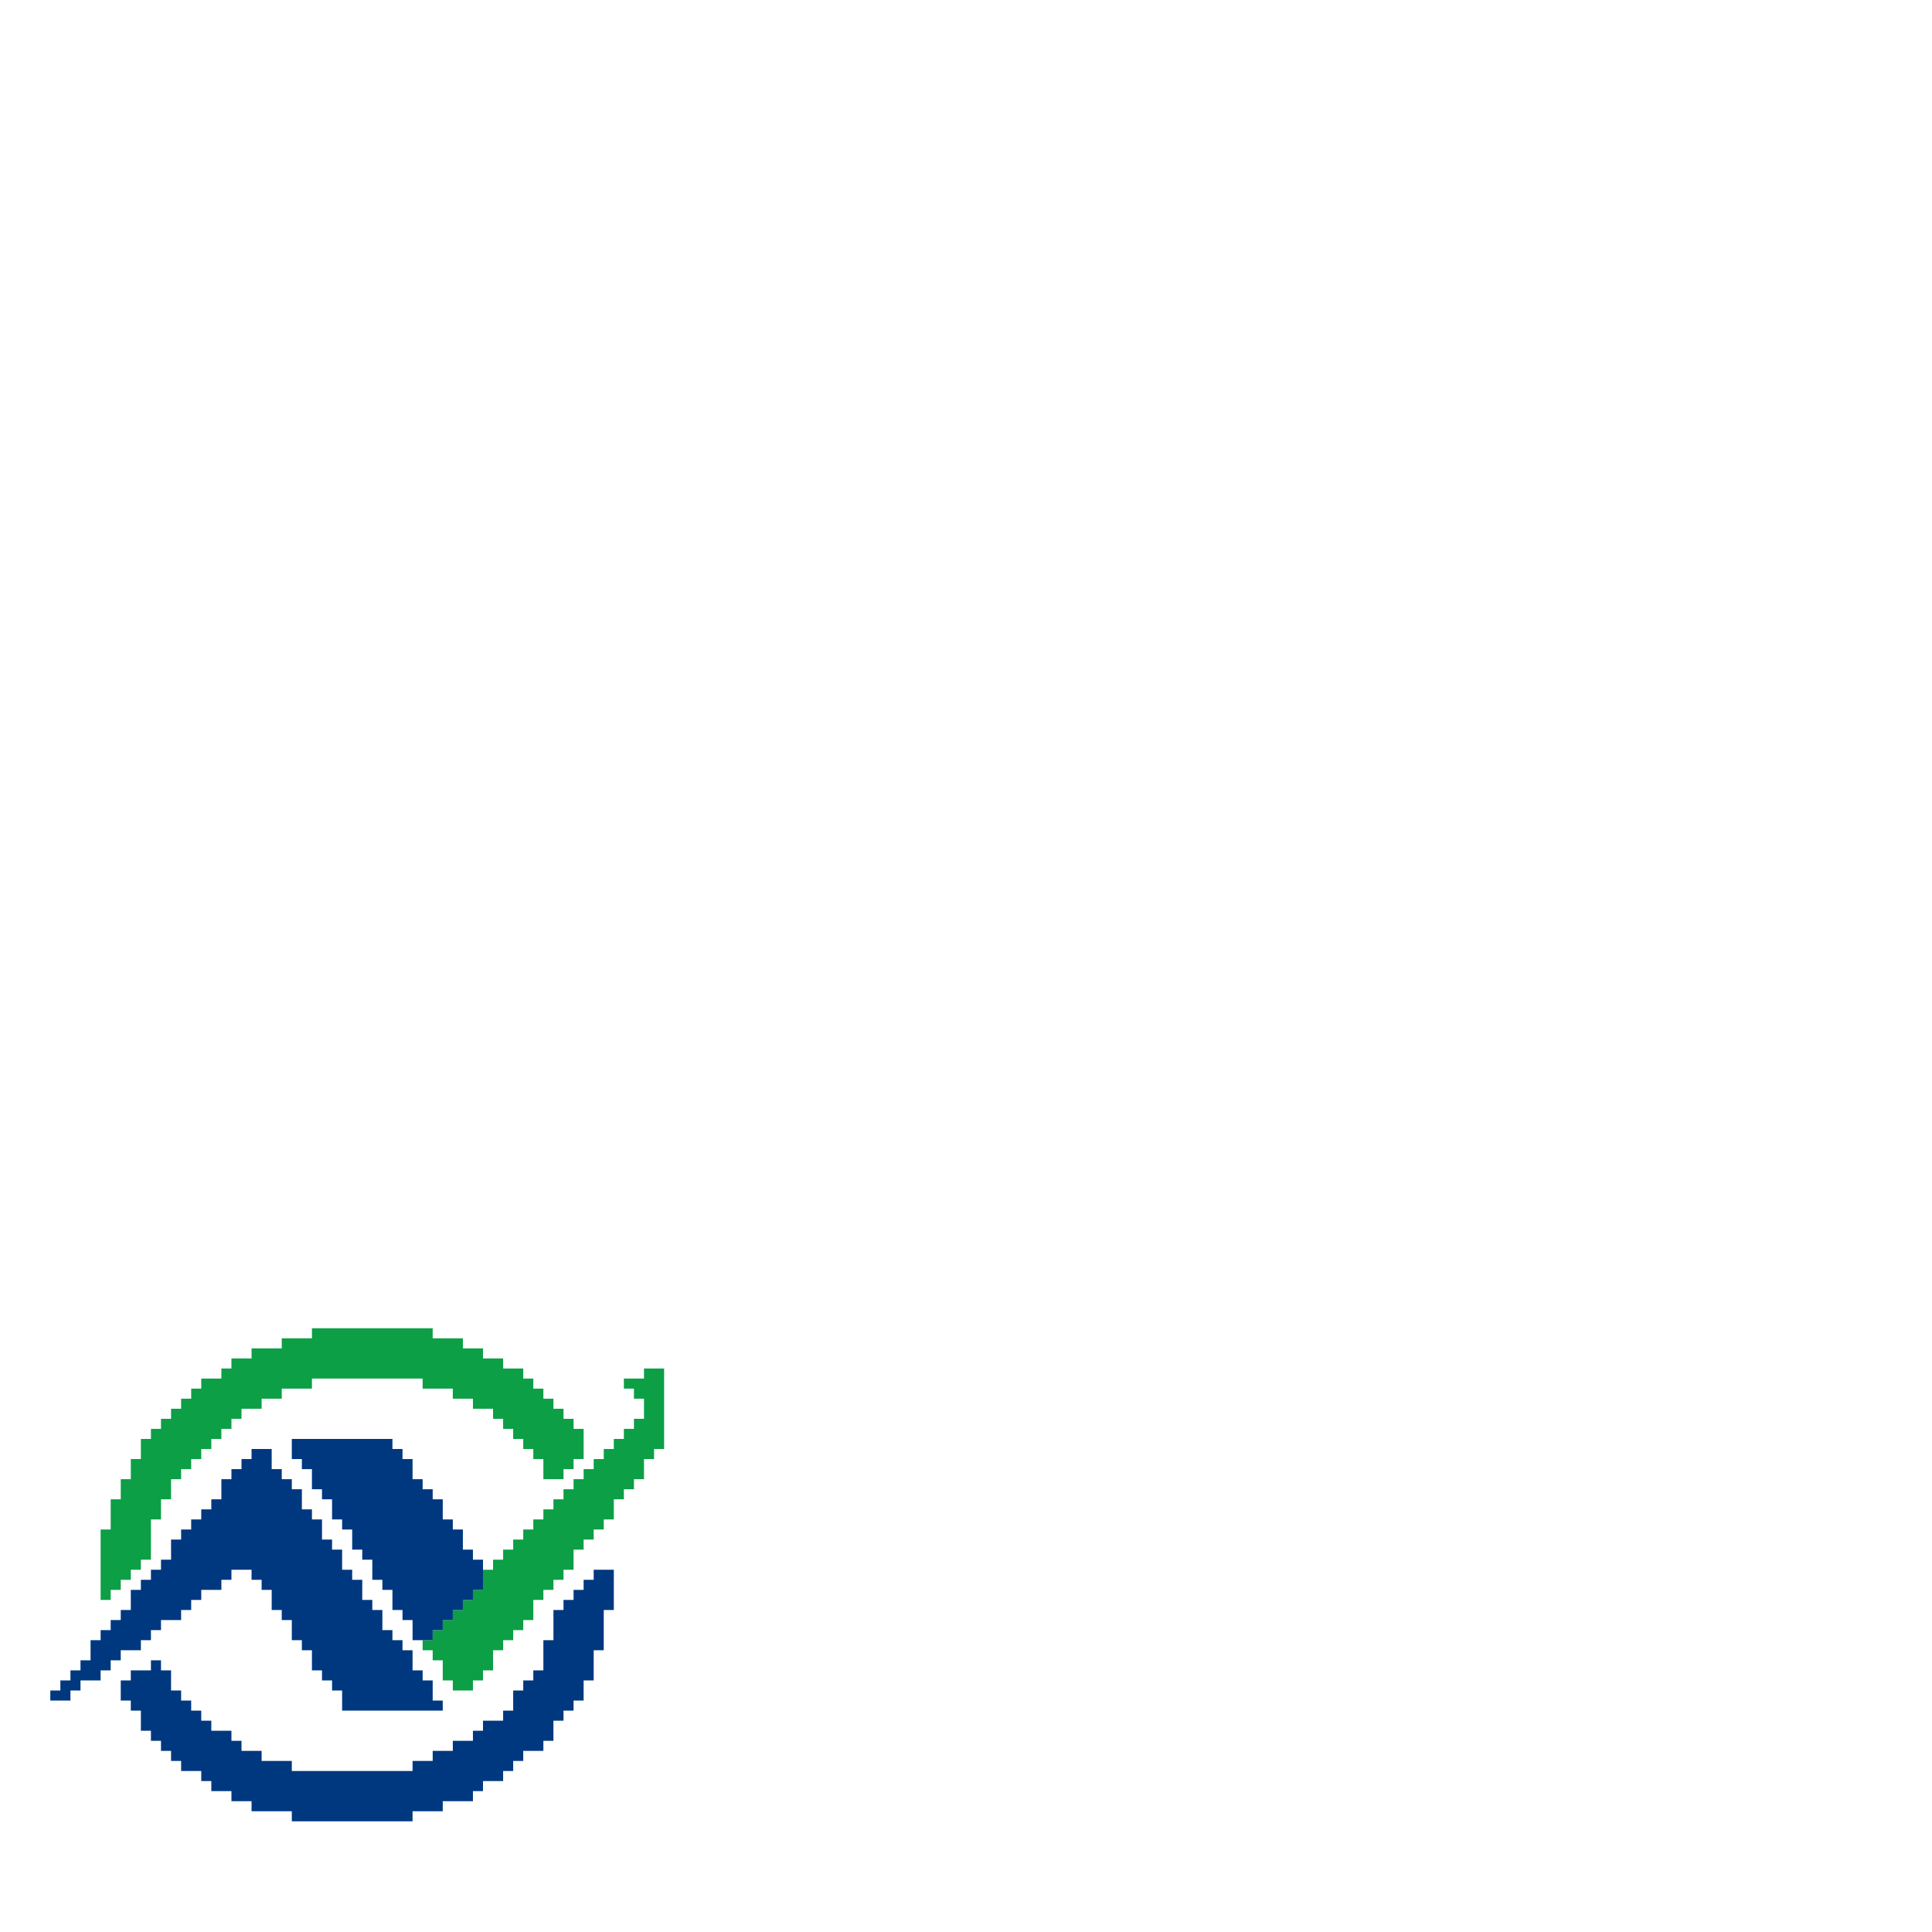
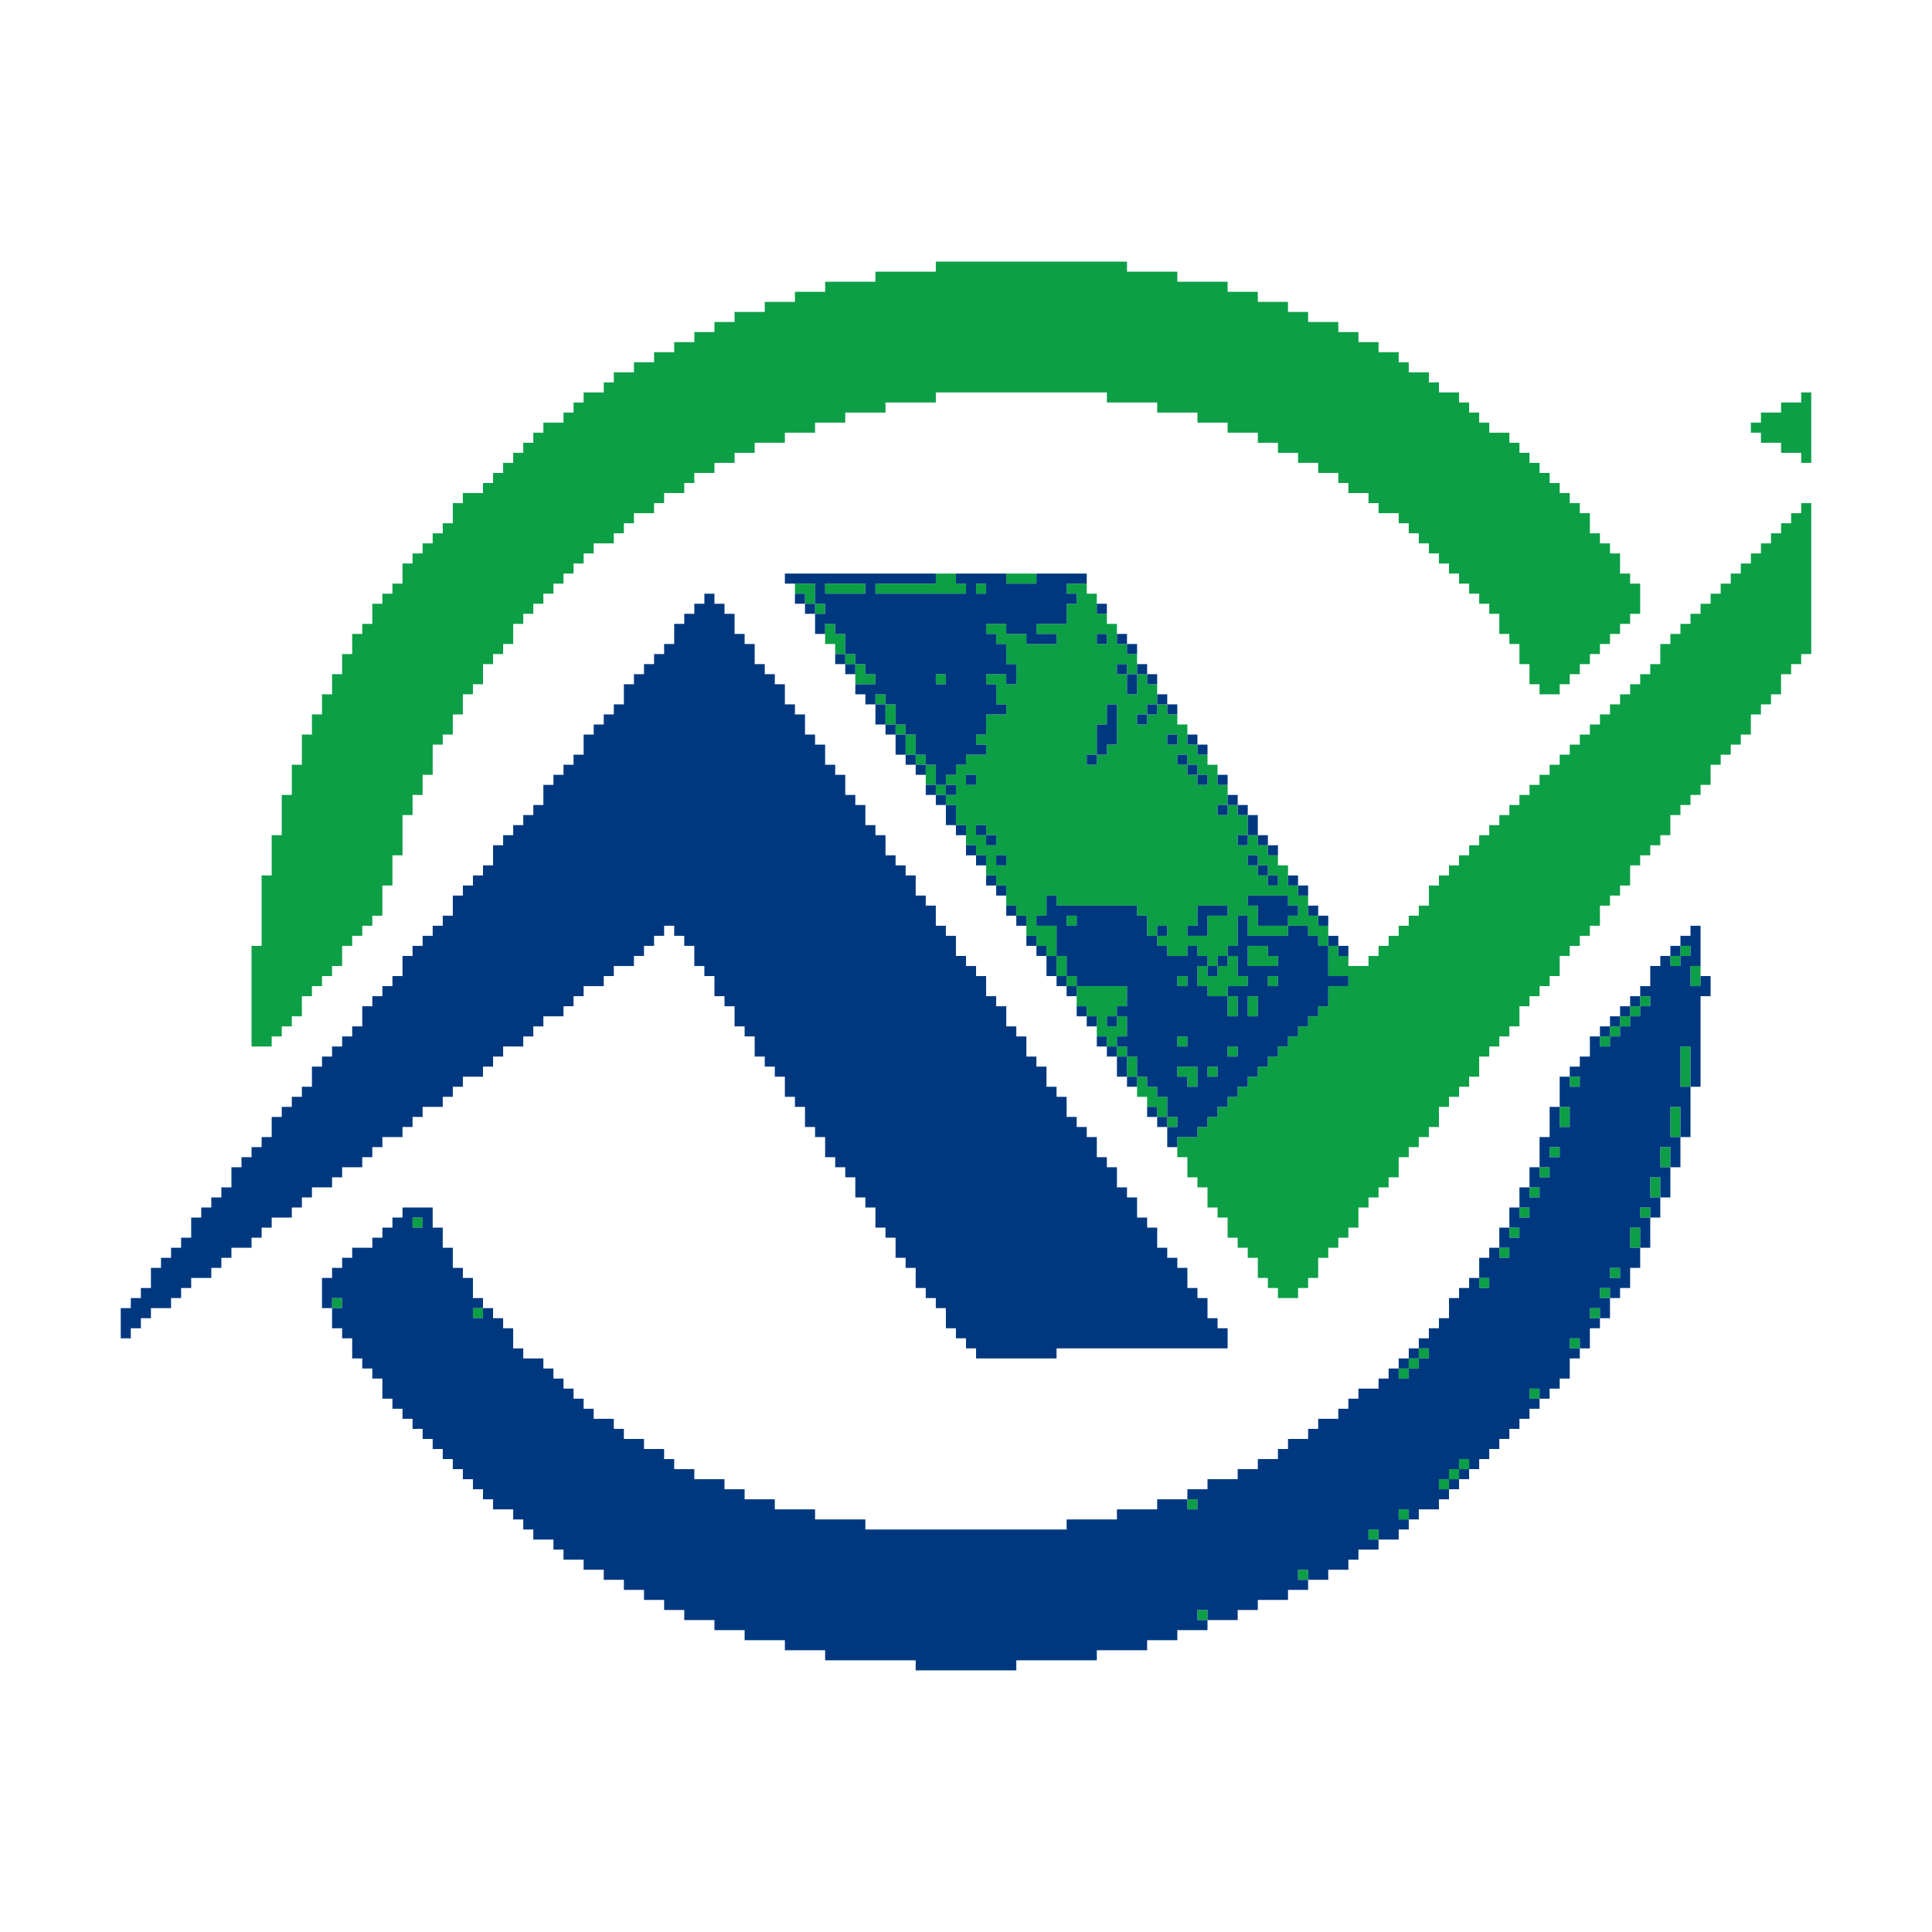
<svg xmlns="http://www.w3.org/2000/svg" viewBox="0 0 192 192" width="100%" height="100%">
-   <path fill="#0C9F46" d="M31 132h12v1h-12zM28 133h18v1h-18zM25 134h23v1h-23zM23 135h27v1h-27zM22 136h30v1h-30zM64 136h2v1h-2zM20 137h11v1h-11zM42 137h11v1h-11zM62 137h4v1h-4zM19 138h9v1h-9zM45 138h9v1h-9zM63 138h3v1h-3zM18 139h8v1h-8zM47 139h8v1h-8zM64 139h2v1h-2zM17 140h7v1h-7zM49 140h7v1h-7zM64 140h2v1h-2zM16 141h7v1h-7zM50 141h7v1h-7zM63 141h3v1h-3zM15 142h7v1h-7zM51 142h7v1h-7zM62 142h4v1h-4zM14 143h7v1h-7zM52 143h6v1h-6zM61 143h5v1h-5zM14 144h6v1h-6zM53 144h5v1h-5zM60 144h5v1h-5zM13 145h6v1h-6zM54 145h3v1h-3zM59 145h5v1h-5zM13 146h5v1h-5zM54 146h2v1h-2zM58 146h6v1h-6zM12 147h5v1h-5zM57 147h6v1h-6zM12 148h5v1h-5zM56 148h6v1h-6zM11 149h5v1h-5zM55 149h6v1h-6zM11 150h5v1h-5zM54 150h7v1h-7zM11 151h4v1h-4zM53 151h7v1h-7zM10 152h5v1h-5zM52 152h7v1h-7zM10 153h5v1h-5zM51 153h7v1h-7zM10 154h5v1h-5zM50 154h7v1h-7zM10 155h4v1h-4zM49 155h8v1h-8zM10 156h3v1h-3zM48 156h8v1h-8zM10 157h2v1h-2zM48 157h7v1h-7zM10 158h1v1h-1zM47 158h7v1h-7zM46 159h7v1h-7zM45 160h8v1h-8zM44 161h8v1h-8zM43 162h8v1h-8zM42 163h8v1h-8zM43 164h6v1h-6zM44 165h5v1h-5zM44 166h4v1h-4zM45 167h2v1h-2z" />
-   <path fill="#003880" d="M29 143h10v1h-10zM25 144h2v1h-2zM29 144h11v1h-11zM24 145h3v1h-3zM30 145h11v1h-11zM23 146h5v1h-5zM31 146h10v1h-10zM22 147h7v1h-7zM31 147h11v1h-11zM22 148h8v1h-8zM32 148h11v1h-11zM21 149h9v1h-9zM33 149h11v1h-11zM20 150h11v1h-11zM33 150h11v1h-11zM19 151h13v1h-13zM34 151h11v1h-11zM18 152h14v1h-14zM35 152h11v1h-11zM17 153h16v1h-16zM35 153h11v1h-11zM17 154h17v1h-17zM36 154h11v1h-11zM16 155h18v1h-18zM37 155h11v1h-11zM15 156h8v1h-8zM25 156h10v1h-10zM37 156h11v1h-11zM59 156h2v1h-2zM14 157h8v1h-8zM26 157h10v1h-10zM38 157h10v1h-10zM58 157h3v1h-3zM13 158h7v1h-7zM27 158h9v1h-9zM39 158h8v1h-8zM57 158h4v1h-4zM13 159h6v1h-6zM27 159h10v1h-10zM39 159h7v1h-7zM56 159h5v1h-5zM12 160h6v1h-6zM28 160h10v1h-10zM40 160h5v1h-5zM55 160h5v1h-5zM11 161h5v1h-5zM29 161h9v1h-9zM41 161h3v1h-3zM55 161h5v1h-5zM10 162h5v1h-5zM29 162h10v1h-10zM41 162h2v1h-2zM55 162h5v1h-5zM9 163h5v1h-5zM30 163h10v1h-10zM54 163h6v1h-6zM9 164h3v1h-3zM31 164h10v1h-10zM54 164h5v1h-5zM8 165h3v1h-3zM15 165h1v1h-1zM31 165h10v1h-10zM54 165h5v1h-5zM7 166h3v1h-3zM13 166h4v1h-4zM32 166h10v1h-10zM53 166h6v1h-6zM6 167h2v1h-2zM12 167h5v1h-5zM33 167h10v1h-10zM52 167h6v1h-6zM5 168h2v1h-2zM12 168h6v1h-6zM34 168h9v1h-9zM51 168h7v1h-7zM13 169h6v1h-6zM34 169h10v1h-10zM51 169h6v1h-6zM14 170h6v1h-6zM50 170h6v1h-6zM14 171h7v1h-7zM48 171h7v1h-7zM15 172h8v1h-8zM47 172h8v1h-8zM16 173h8v1h-8zM45 173h9v1h-9zM17 174h9v1h-9zM43 174h9v1h-9zM18 175h11v1h-11zM41 175h10v1h-10zM20 176h30v1h-30zM21 177h27v1h-27zM23 178h24v1h-24zM25 179h19v1h-19zM29 180h12v1h-12z" />
+   <path fill="#0C9F46" d="M93 26h19v1h-19zM87 27h30v1h-30zM82 28h40v1h-40zM79 29h46v1h-46zM76 30h52v1h-52zM73 31h57v1h-57zM71 32h62v1h-62zM69 33h66v1h-66zM67 34h70v1h-70zM65 35h74v1h-74zM63 36h77v1h-77zM61 37h81v1h-81zM60 38h83v1h-83zM58 39h35v1h-35zM110 39h35v1h-35zM179 39h1v1h-1zM57 40h31v1h-31zM115 40h31v1h-31zM177 40h3v1h-3zM56 41h28v1h-28zM119 41h28v1h-28zM175 41h5v1h-5zM54 42h27v1h-27zM122 42h26v1h-26zM174 42h6v1h-6zM53 43h25v1h-25zM125 43h25v1h-25zM175 43h5v1h-5zM52 44h23v1h-23zM127 44h24v1h-24zM177 44h3v1h-3zM51 45h22v1h-22zM129 45h23v1h-23zM179 45h1v1h-1zM50 46h21v1h-21zM131 46h22v1h-22zM49 47h20v1h-20zM133 47h21v1h-21zM48 48h20v1h-20zM134 48h21v1h-21zM46 49h20v1h-20zM136 49h20v1h-20zM45 50h20v1h-20zM137 50h20v1h-20zM179 50h1v1h-1zM45 51h18v1h-18zM139 51h19v1h-19zM178 51h2v1h-2zM44 52h18v1h-18zM140 52h18v1h-18zM177 52h3v1h-3zM43 53h18v1h-18zM141 53h18v1h-18zM176 53h4v1h-4zM42 54h17v1h-17zM142 54h18v1h-18zM175 54h5v1h-5zM41 55h17v1h-17zM143 55h18v1h-18zM174 55h6v1h-6zM40 56h17v1h-17zM144 56h17v1h-17zM173 56h7v1h-7zM40 57h16v1h-16zM93 57h2v1h-2zM100 57h3v1h-3zM145 57h17v1h-17zM172 57h8v1h-8zM39 58h16v1h-16zM79 58h2v1h-2zM82 58h4v1h-4zM87 58h9v1h-9zM97 58h1v1h-1zM106 58h2v1h-2zM146 58h17v1h-17zM171 58h9v1h-9zM38 59h16v1h-16zM80 59h1v1h-1zM107 59h2v1h-2zM147 59h16v1h-16zM170 59h10v1h-10zM37 60h16v1h-16zM81 60h1v1h-1zM106 60h3v1h-3zM148 60h15v1h-15zM169 60h11v1h-11zM37 61h15v1h-15zM106 61h4v1h-4zM149 61h13v1h-13zM168 61h12v1h-12zM36 62h15v1h-15zM82 62h1v1h-1zM98 62h2v1h-2zM103 62h8v1h-8zM149 62h12v1h-12zM167 62h13v1h-13zM35 63h16v1h-16zM82 63h2v1h-2zM99 63h3v1h-3zM105 63h4v1h-4zM110 63h1v1h-1zM150 63h10v1h-10zM166 63h14v1h-14zM35 64h15v1h-15zM83 64h1v1h-1zM100 64h12v1h-12zM151 64h8v1h-8zM165 64h15v1h-15zM34 65h15v1h-15zM84 65h1v1h-1zM100 65h13v1h-13zM151 65h7v1h-7zM165 65h14v1h-14zM34 66h14v1h-14zM85 66h1v1h-1zM101 66h10v1h-10zM112 66h1v1h-1zM152 66h5v1h-5zM164 66h14v1h-14zM33 67h15v1h-15zM85 67h2v1h-2zM93 67h1v1h-1zM98 67h2v1h-2zM101 67h11v1h-11zM113 67h1v1h-1zM152 67h4v1h-4zM163 67h14v1h-14zM33 68h14v1h-14zM99 68h13v1h-13zM113 68h2v1h-2zM153 68h2v1h-2zM162 68h15v1h-15zM32 69h14v1h-14zM87 69h1v1h-1zM99 69h16v1h-16zM161 69h15v1h-15zM32 70h14v1h-14zM88 70h1v1h-1zM100 70h10v1h-10zM111 70h3v1h-3zM115 70h1v1h-1zM160 70h15v1h-15zM31 71h14v1h-14zM88 71h1v1h-1zM98 71h12v1h-12zM111 71h2v1h-2zM114 71h3v1h-3zM159 71h15v1h-15zM31 72h14v1h-14zM89 72h1v1h-1zM98 72h11v1h-11zM111 72h7v1h-7zM158 72h16v1h-16zM30 73h14v1h-14zM90 73h1v1h-1zM97 73h12v1h-12zM111 73h5v1h-5zM117 73h1v1h-1zM157 73h16v1h-16zM30 74h13v1h-13zM90 74h1v1h-1zM98 74h11v1h-11zM110 74h9v1h-9zM156 74h16v1h-16zM30 75h13v1h-13zM91 75h1v1h-1zM96 75h12v1h-12zM109 75h8v1h-8zM118 75h2v1h-2zM155 75h16v1h-16zM29 76h14v1h-14zM92 76h1v1h-1zM95 76h23v1h-23zM119 76h2v1h-2zM154 76h16v1h-16zM29 77h13v1h-13zM92 77h1v1h-1zM94 77h2v1h-2zM97 77h22v1h-22zM120 77h1v1h-1zM153 77h17v1h-17zM29 78h13v1h-13zM93 78h1v1h-1zM95 78h27v1h-27zM152 78h17v1h-17zM28 79h13v1h-13zM94 79h28v1h-28zM151 79h17v1h-17zM28 80h13v1h-13zM95 80h26v1h-26zM122 80h1v1h-1zM150 80h17v1h-17zM28 81h12v1h-12zM95 81h29v1h-29zM149 81h17v1h-17zM28 82h12v1h-12zM96 82h1v1h-1zM98 82h26v1h-26zM148 82h18v1h-18zM27 83h13v1h-13zM96 83h2v1h-2zM99 83h24v1h-24zM124 83h1v1h-1zM147 83h18v1h-18zM27 84h13v1h-13zM97 84h29v1h-29zM146 84h18v1h-18zM27 85h12v1h-12zM98 85h1v1h-1zM100 85h24v1h-24zM125 85h2v1h-2zM145 85h18v1h-18zM27 86h12v1h-12zM98 86h27v1h-27zM126 86h2v1h-2zM144 86h18v1h-18zM26 87h13v1h-13zM99 87h27v1h-27zM127 87h1v1h-1zM143 87h19v1h-19zM26 88h12v1h-12zM100 88h29v1h-29zM142 88h19v1h-19zM26 89h12v1h-12zM100 89h4v1h-4zM105 89h19v1h-19zM128 89h2v1h-2zM142 89h18v1h-18zM26 90h12v1h-12zM101 90h3v1h-3zM113 90h6v1h-6zM122 90h3v1h-3zM129 90h1v1h-1zM141 90h18v1h-18zM26 91h11v1h-11zM102 91h1v1h-1zM106 91h1v1h-1zM114 91h5v1h-5zM120 91h3v1h-3zM124 91h1v1h-1zM128 91h3v1h-3zM140 91h19v1h-19zM26 92h10v1h-10zM102 92h3v1h-3zM114 92h1v1h-1zM116 92h2v1h-2zM120 92h3v1h-3zM124 92h4v1h-4zM130 92h2v1h-2zM139 92h19v1h-19zM26 93h9v1h-9zM103 93h2v1h-2zM115 93h8v1h-8zM131 93h1v1h-1zM138 93h19v1h-19zM25 94h9v1h-9zM104 94h1v1h-1zM116 94h2v1h-2zM119 94h3v1h-3zM124 94h2v1h-2zM132 94h1v1h-1zM137 94h19v1h-19zM167 94h1v1h-1zM25 95h9v1h-9zM105 95h1v1h-1zM120 95h1v1h-1zM122 95h1v1h-1zM124 95h3v1h-3zM132 95h2v1h-2zM136 95h19v1h-19zM166 95h1v1h-1zM25 96h8v1h-8zM105 96h1v1h-1zM119 96h1v1h-1zM121 96h2v1h-2zM132 96h23v1h-23zM168 96h1v1h-1zM25 97h7v1h-7zM106 97h1v1h-1zM117 97h1v1h-1zM119 97h5v1h-5zM126 97h1v1h-1zM134 97h20v1h-20zM168 97h1v1h-1zM25 98h6v1h-6zM107 98h5v1h-5zM120 98h2v1h-2zM132 98h21v1h-21zM25 99h5v1h-5zM107 99h5v1h-5zM122 99h1v1h-1zM124 99h1v1h-1zM132 99h20v1h-20zM163 99h1v1h-1zM25 100h5v1h-5zM108 100h3v1h-3zM122 100h1v1h-1zM124 100h1v1h-1zM131 100h20v1h-20zM162 100h1v1h-1zM25 101h4v1h-4zM109 101h1v1h-1zM111 101h1v1h-1zM130 101h21v1h-21zM161 101h1v1h-1zM25 102h3v1h-3zM109 102h3v1h-3zM129 102h21v1h-21zM160 102h1v1h-1zM25 103h2v1h-2zM110 103h1v1h-1zM117 103h1v1h-1zM128 103h21v1h-21zM159 103h1v1h-1zM111 104h1v1h-1zM122 104h1v1h-1zM127 104h21v1h-21zM167 104h1v1h-1zM112 105h1v1h-1zM126 105h21v1h-21zM167 105h1v1h-1zM112 106h1v1h-1zM117 106h2v1h-2zM120 106h1v1h-1zM125 106h22v1h-22zM167 106h1v1h-1zM113 107h1v1h-1zM118 107h1v1h-1zM124 107h22v1h-22zM156 107h1v1h-1zM167 107h1v1h-1zM113 108h2v1h-2zM123 108h22v1h-22zM114 109h2v1h-2zM122 109h22v1h-22zM115 110h1v1h-1zM121 110h22v1h-22zM155 110h1v1h-1zM166 110h1v1h-1zM116 111h1v1h-1zM120 111h23v1h-23zM155 111h1v1h-1zM166 111h1v1h-1zM119 112h23v1h-23zM166 112h1v1h-1zM117 113h24v1h-24zM117 114h23v1h-23zM154 114h1v1h-1zM165 114h1v1h-1zM118 115h21v1h-21zM165 115h1v1h-1zM118 116h21v1h-21zM153 116h1v1h-1zM119 117h19v1h-19zM164 117h1v1h-1zM120 118h17v1h-17zM152 118h1v1h-1zM164 118h1v1h-1zM120 119h16v1h-16zM121 120h14v1h-14zM151 120h1v1h-1zM163 120h1v1h-1zM41 121h1v1h-1zM122 121h13v1h-13zM122 122h12v1h-12zM150 122h1v1h-1zM162 122h1v1h-1zM123 123h10v1h-10zM162 123h1v1h-1zM124 124h8v1h-8zM149 124h1v1h-1zM125 125h6v1h-6zM125 126h6v1h-6zM160 126h1v1h-1zM126 127h4v1h-4zM147 127h1v1h-1zM127 128h2v1h-2zM159 128h1v1h-1zM33 129h1v1h-1zM47 130h1v1h-1zM158 130h1v1h-1zM156 133h1v1h-1zM141 134h1v1h-1zM140 135h1v1h-1zM139 136h1v1h-1zM152 138h1v1h-1zM145 145h1v1h-1zM144 146h1v1h-1zM143 147h1v1h-1zM118 149h1v1h-1zM139 150h1v1h-1zM136 152h1v1h-1zM129 156h1v1h-1zM119 160h1v1h-1z" />
+   <path fill="#003880" d="M78 57h15v1h-15zM95 57h5v1h-5zM103 57h5v1h-5zM81 58h1v1h-1zM86 58h1v1h-1zM96 58h1v1h-1zM98 58h8v1h-8zM70 59h1v1h-1zM79 59h1v1h-1zM81 59h26v1h-26zM69 60h3v1h-3zM80 60h1v1h-1zM82 60h24v1h-24zM109 60h1v1h-1zM68 61h5v1h-5zM81 61h25v1h-25zM67 62h6v1h-6zM81 62h1v1h-1zM83 62h15v1h-15zM100 62h3v1h-3zM67 63h7v1h-7zM84 63h15v1h-15zM102 63h3v1h-3zM109 63h1v1h-1zM111 63h1v1h-1zM66 64h9v1h-9zM84 64h16v1h-16zM112 64h1v1h-1zM65 65h10v1h-10zM83 65h1v1h-1zM85 65h15v1h-15zM64 66h12v1h-12zM84 66h1v1h-1zM86 66h15v1h-15zM111 66h1v1h-1zM113 66h1v1h-1zM63 67h14v1h-14zM87 67h6v1h-6zM94 67h4v1h-4zM100 67h1v1h-1zM112 67h1v1h-1zM114 67h1v1h-1zM62 68h16v1h-16zM85 68h14v1h-14zM112 68h1v1h-1zM62 69h16v1h-16zM86 69h1v1h-1zM88 69h11v1h-11zM115 69h1v1h-1zM61 70h18v1h-18zM87 70h1v1h-1zM89 70h11v1h-11zM110 70h1v1h-1zM114 70h1v1h-1zM116 70h1v1h-1zM60 71h20v1h-20zM87 71h1v1h-1zM89 71h9v1h-9zM110 71h1v1h-1zM113 71h1v1h-1zM59 72h21v1h-21zM88 72h1v1h-1zM90 72h8v1h-8zM109 72h2v1h-2zM58 73h23v1h-23zM89 73h1v1h-1zM91 73h6v1h-6zM109 73h2v1h-2zM116 73h1v1h-1zM118 73h1v1h-1zM58 74h24v1h-24zM89 74h1v1h-1zM91 74h7v1h-7zM109 74h1v1h-1zM119 74h1v1h-1zM57 75h25v1h-25zM90 75h1v1h-1zM92 75h4v1h-4zM108 75h1v1h-1zM117 75h1v1h-1zM56 76h27v1h-27zM91 76h1v1h-1zM93 76h2v1h-2zM118 76h1v1h-1zM55 77h29v1h-29zM93 77h1v1h-1zM96 77h1v1h-1zM119 77h1v1h-1zM121 77h1v1h-1zM54 78h30v1h-30zM92 78h1v1h-1zM94 78h1v1h-1zM54 79h31v1h-31zM93 79h1v1h-1zM122 79h1v1h-1zM53 80h33v1h-33zM94 80h1v1h-1zM121 80h1v1h-1zM123 80h1v1h-1zM52 81h34v1h-34zM94 81h1v1h-1zM124 81h1v1h-1zM51 82h36v1h-36zM95 82h1v1h-1zM97 82h1v1h-1zM124 82h1v1h-1zM50 83h38v1h-38zM98 83h1v1h-1zM123 83h1v1h-1zM125 83h1v1h-1zM49 84h39v1h-39zM96 84h1v1h-1zM126 84h1v1h-1zM49 85h40v1h-40zM97 85h1v1h-1zM99 85h1v1h-1zM124 85h1v1h-1zM48 86h42v1h-42zM125 86h1v1h-1zM47 87h44v1h-44zM98 87h1v1h-1zM126 87h1v1h-1zM128 87h1v1h-1zM46 88h45v1h-45zM99 88h1v1h-1zM129 88h1v1h-1zM45 89h47v1h-47zM104 89h1v1h-1zM124 89h4v1h-4zM45 90h48v1h-48zM100 90h1v1h-1zM104 90h9v1h-9zM119 90h3v1h-3zM125 90h4v1h-4zM130 90h1v1h-1zM44 91h49v1h-49zM101 91h1v1h-1zM103 91h3v1h-3zM107 91h7v1h-7zM119 91h1v1h-1zM123 91h1v1h-1zM125 91h3v1h-3zM131 91h1v1h-1zM43 92h23v1h-23zM67 92h27v1h-27zM105 92h9v1h-9zM115 92h1v1h-1zM118 92h2v1h-2zM123 92h1v1h-1zM128 92h2v1h-2zM168 92h1v1h-1zM42 93h23v1h-23zM68 93h27v1h-27zM102 93h1v1h-1zM105 93h10v1h-10zM123 93h8v1h-8zM132 93h1v1h-1zM167 93h2v1h-2zM41 94h23v1h-23zM69 94h26v1h-26zM103 94h1v1h-1zM105 94h11v1h-11zM118 94h1v1h-1zM122 94h2v1h-2zM126 94h6v1h-6zM133 94h1v1h-1zM166 94h1v1h-1zM168 94h1v1h-1zM40 95h23v1h-23zM69 95h27v1h-27zM104 95h1v1h-1zM106 95h14v1h-14zM121 95h1v1h-1zM123 95h1v1h-1zM127 95h5v1h-5zM165 95h1v1h-1zM167 95h2v1h-2zM40 96h21v1h-21zM70 96h27v1h-27zM104 96h1v1h-1zM106 96h13v1h-13zM120 96h1v1h-1zM123 96h9v1h-9zM164 96h4v1h-4zM39 97h21v1h-21zM71 97h27v1h-27zM105 97h1v1h-1zM107 97h10v1h-10zM118 97h1v1h-1zM124 97h2v1h-2zM127 97h7v1h-7zM164 97h4v1h-4zM169 97h1v1h-1zM38 98h20v1h-20zM71 98h27v1h-27zM106 98h1v1h-1zM112 98h8v1h-8zM122 98h10v1h-10zM163 98h7v1h-7zM37 99h20v1h-20zM72 99h27v1h-27zM112 99h10v1h-10zM123 99h1v1h-1zM125 99h7v1h-7zM162 99h1v1h-1zM164 99h5v1h-5zM36 100h20v1h-20zM73 100h27v1h-27zM107 100h1v1h-1zM111 100h11v1h-11zM123 100h1v1h-1zM125 100h6v1h-6zM161 100h1v1h-1zM163 100h6v1h-6zM36 101h18v1h-18zM73 101h27v1h-27zM108 101h1v1h-1zM110 101h1v1h-1zM112 101h18v1h-18zM160 101h1v1h-1zM162 101h7v1h-7zM35 102h18v1h-18zM74 102h27v1h-27zM112 102h17v1h-17zM159 102h1v1h-1zM161 102h8v1h-8zM34 103h18v1h-18zM75 103h27v1h-27zM109 103h1v1h-1zM111 103h6v1h-6zM118 103h10v1h-10zM158 103h1v1h-1zM160 103h9v1h-9zM33 104h17v1h-17zM75 104h27v1h-27zM110 104h1v1h-1zM112 104h10v1h-10zM123 104h4v1h-4zM158 104h9v1h-9zM168 104h1v1h-1zM32 105h17v1h-17zM76 105h27v1h-27zM111 105h1v1h-1zM113 105h13v1h-13zM157 105h10v1h-10zM168 105h1v1h-1zM31 106h17v1h-17zM77 106h27v1h-27zM111 106h1v1h-1zM113 106h4v1h-4zM119 106h1v1h-1zM121 106h4v1h-4zM156 106h11v1h-11zM168 106h1v1h-1zM31 107h15v1h-15zM78 107h26v1h-26zM112 107h1v1h-1zM114 107h4v1h-4zM119 107h5v1h-5zM155 107h1v1h-1zM157 107h10v1h-10zM168 107h1v1h-1zM30 108h15v1h-15zM78 108h27v1h-27zM115 108h8v1h-8zM155 108h13v1h-13zM29 109h15v1h-15zM79 109h27v1h-27zM116 109h6v1h-6zM155 109h13v1h-13zM28 110h14v1h-14zM80 110h26v1h-26zM114 110h1v1h-1zM116 110h5v1h-5zM154 110h1v1h-1zM156 110h10v1h-10zM167 110h1v1h-1zM27 111h14v1h-14zM80 111h27v1h-27zM115 111h1v1h-1zM117 111h3v1h-3zM154 111h1v1h-1zM156 111h10v1h-10zM167 111h1v1h-1zM27 112h13v1h-13zM81 112h27v1h-27zM116 112h3v1h-3zM154 112h12v1h-12zM167 112h1v1h-1zM26 113h12v1h-12zM82 113h27v1h-27zM116 113h1v1h-1zM153 113h14v1h-14zM25 114h12v1h-12zM82 114h27v1h-27zM153 114h1v1h-1zM155 114h10v1h-10zM166 114h1v1h-1zM24 115h12v1h-12zM83 115h27v1h-27zM153 115h12v1h-12zM166 115h1v1h-1zM23 116h11v1h-11zM84 116h27v1h-27zM152 116h1v1h-1zM154 116h12v1h-12zM23 117h10v1h-10zM85 117h26v1h-26zM152 117h12v1h-12zM165 117h1v1h-1zM22 118h9v1h-9zM85 118h27v1h-27zM151 118h1v1h-1zM153 118h11v1h-11zM165 118h1v1h-1zM21 119h9v1h-9zM86 119h27v1h-27zM151 119h14v1h-14zM20 120h9v1h-9zM40 120h3v1h-3zM87 120h26v1h-26zM150 120h1v1h-1zM152 120h11v1h-11zM164 120h1v1h-1zM19 121h8v1h-8zM39 121h2v1h-2zM42 121h1v1h-1zM87 121h27v1h-27zM150 121h14v1h-14zM19 122h7v1h-7zM38 122h6v1h-6zM88 122h27v1h-27zM149 122h1v1h-1zM151 122h11v1h-11zM163 122h1v1h-1zM18 123h7v1h-7zM37 123h7v1h-7zM89 123h26v1h-26zM149 123h13v1h-13zM163 123h1v1h-1zM17 124h6v1h-6zM35 124h10v1h-10zM89 124h27v1h-27zM148 124h1v1h-1zM150 124h13v1h-13zM16 125h6v1h-6zM34 125h11v1h-11zM90 125h27v1h-27zM147 125h16v1h-16zM15 126h6v1h-6zM33 126h13v1h-13zM91 126h27v1h-27zM147 126h13v1h-13zM161 126h1v1h-1zM15 127h4v1h-4zM32 127h15v1h-15zM91 127h27v1h-27zM146 127h1v1h-1zM148 127h14v1h-14zM14 128h4v1h-4zM32 128h15v1h-15zM92 128h27v1h-27zM145 128h14v1h-14zM160 128h1v1h-1zM13 129h4v1h-4zM32 129h1v1h-1zM34 129h14v1h-14zM93 129h27v1h-27zM144 129h16v1h-16zM12 130h3v1h-3zM33 130h14v1h-14zM48 130h1v1h-1zM94 130h26v1h-26zM144 130h14v1h-14zM159 130h1v1h-1zM12 131h2v1h-2zM33 131h17v1h-17zM94 131h27v1h-27zM143 131h16v1h-16zM12 132h1v1h-1zM34 132h17v1h-17zM95 132h27v1h-27zM142 132h16v1h-16zM35 133h16v1h-16zM96 133h26v1h-26zM141 133h15v1h-15zM157 133h1v1h-1zM35 134h17v1h-17zM97 134h8v1h-8zM140 134h1v1h-1zM142 134h15v1h-15zM36 135h18v1h-18zM139 135h1v1h-1zM141 135h15v1h-15zM37 136h18v1h-18zM138 136h1v1h-1zM140 136h16v1h-16zM38 137h18v1h-18zM137 137h18v1h-18zM38 138h19v1h-19zM135 138h17v1h-17zM153 138h1v1h-1zM39 139h19v1h-19zM134 139h19v1h-19zM40 140h19v1h-19zM133 140h19v1h-19zM41 141h20v1h-20zM131 141h20v1h-20zM42 142h20v1h-20zM130 142h20v1h-20zM43 143h21v1h-21zM128 143h21v1h-21zM44 144h22v1h-22zM127 144h21v1h-21zM45 145h22v1h-22zM125 145h20v1h-20zM146 145h1v1h-1zM46 146h23v1h-23zM123 146h21v1h-21zM145 146h1v1h-1zM47 147h25v1h-25zM120 147h23v1h-23zM144 147h1v1h-1zM48 148h26v1h-26zM118 148h26v1h-26zM49 149h28v1h-28zM115 149h3v1h-3zM119 149h24v1h-24zM51 150h30v1h-30zM111 150h28v1h-28zM140 150h1v1h-1zM52 151h34v1h-34zM106 151h34v1h-34zM53 152h83v1h-83zM137 152h2v1h-2zM55 153h82v1h-82zM56 154h79v1h-79zM58 155h76v1h-76zM60 156h69v1h-69zM130 156h2v1h-2zM62 157h68v1h-68zM64 158h64v1h-64zM66 159h59v1h-59zM68 160h51v1h-51zM120 160h3v1h-3zM71 161h49v1h-49zM74 162h43v1h-43zM78 163h36v1h-36zM82 164h27v1h-27zM91 165h10v1h-10z" />
</svg>
